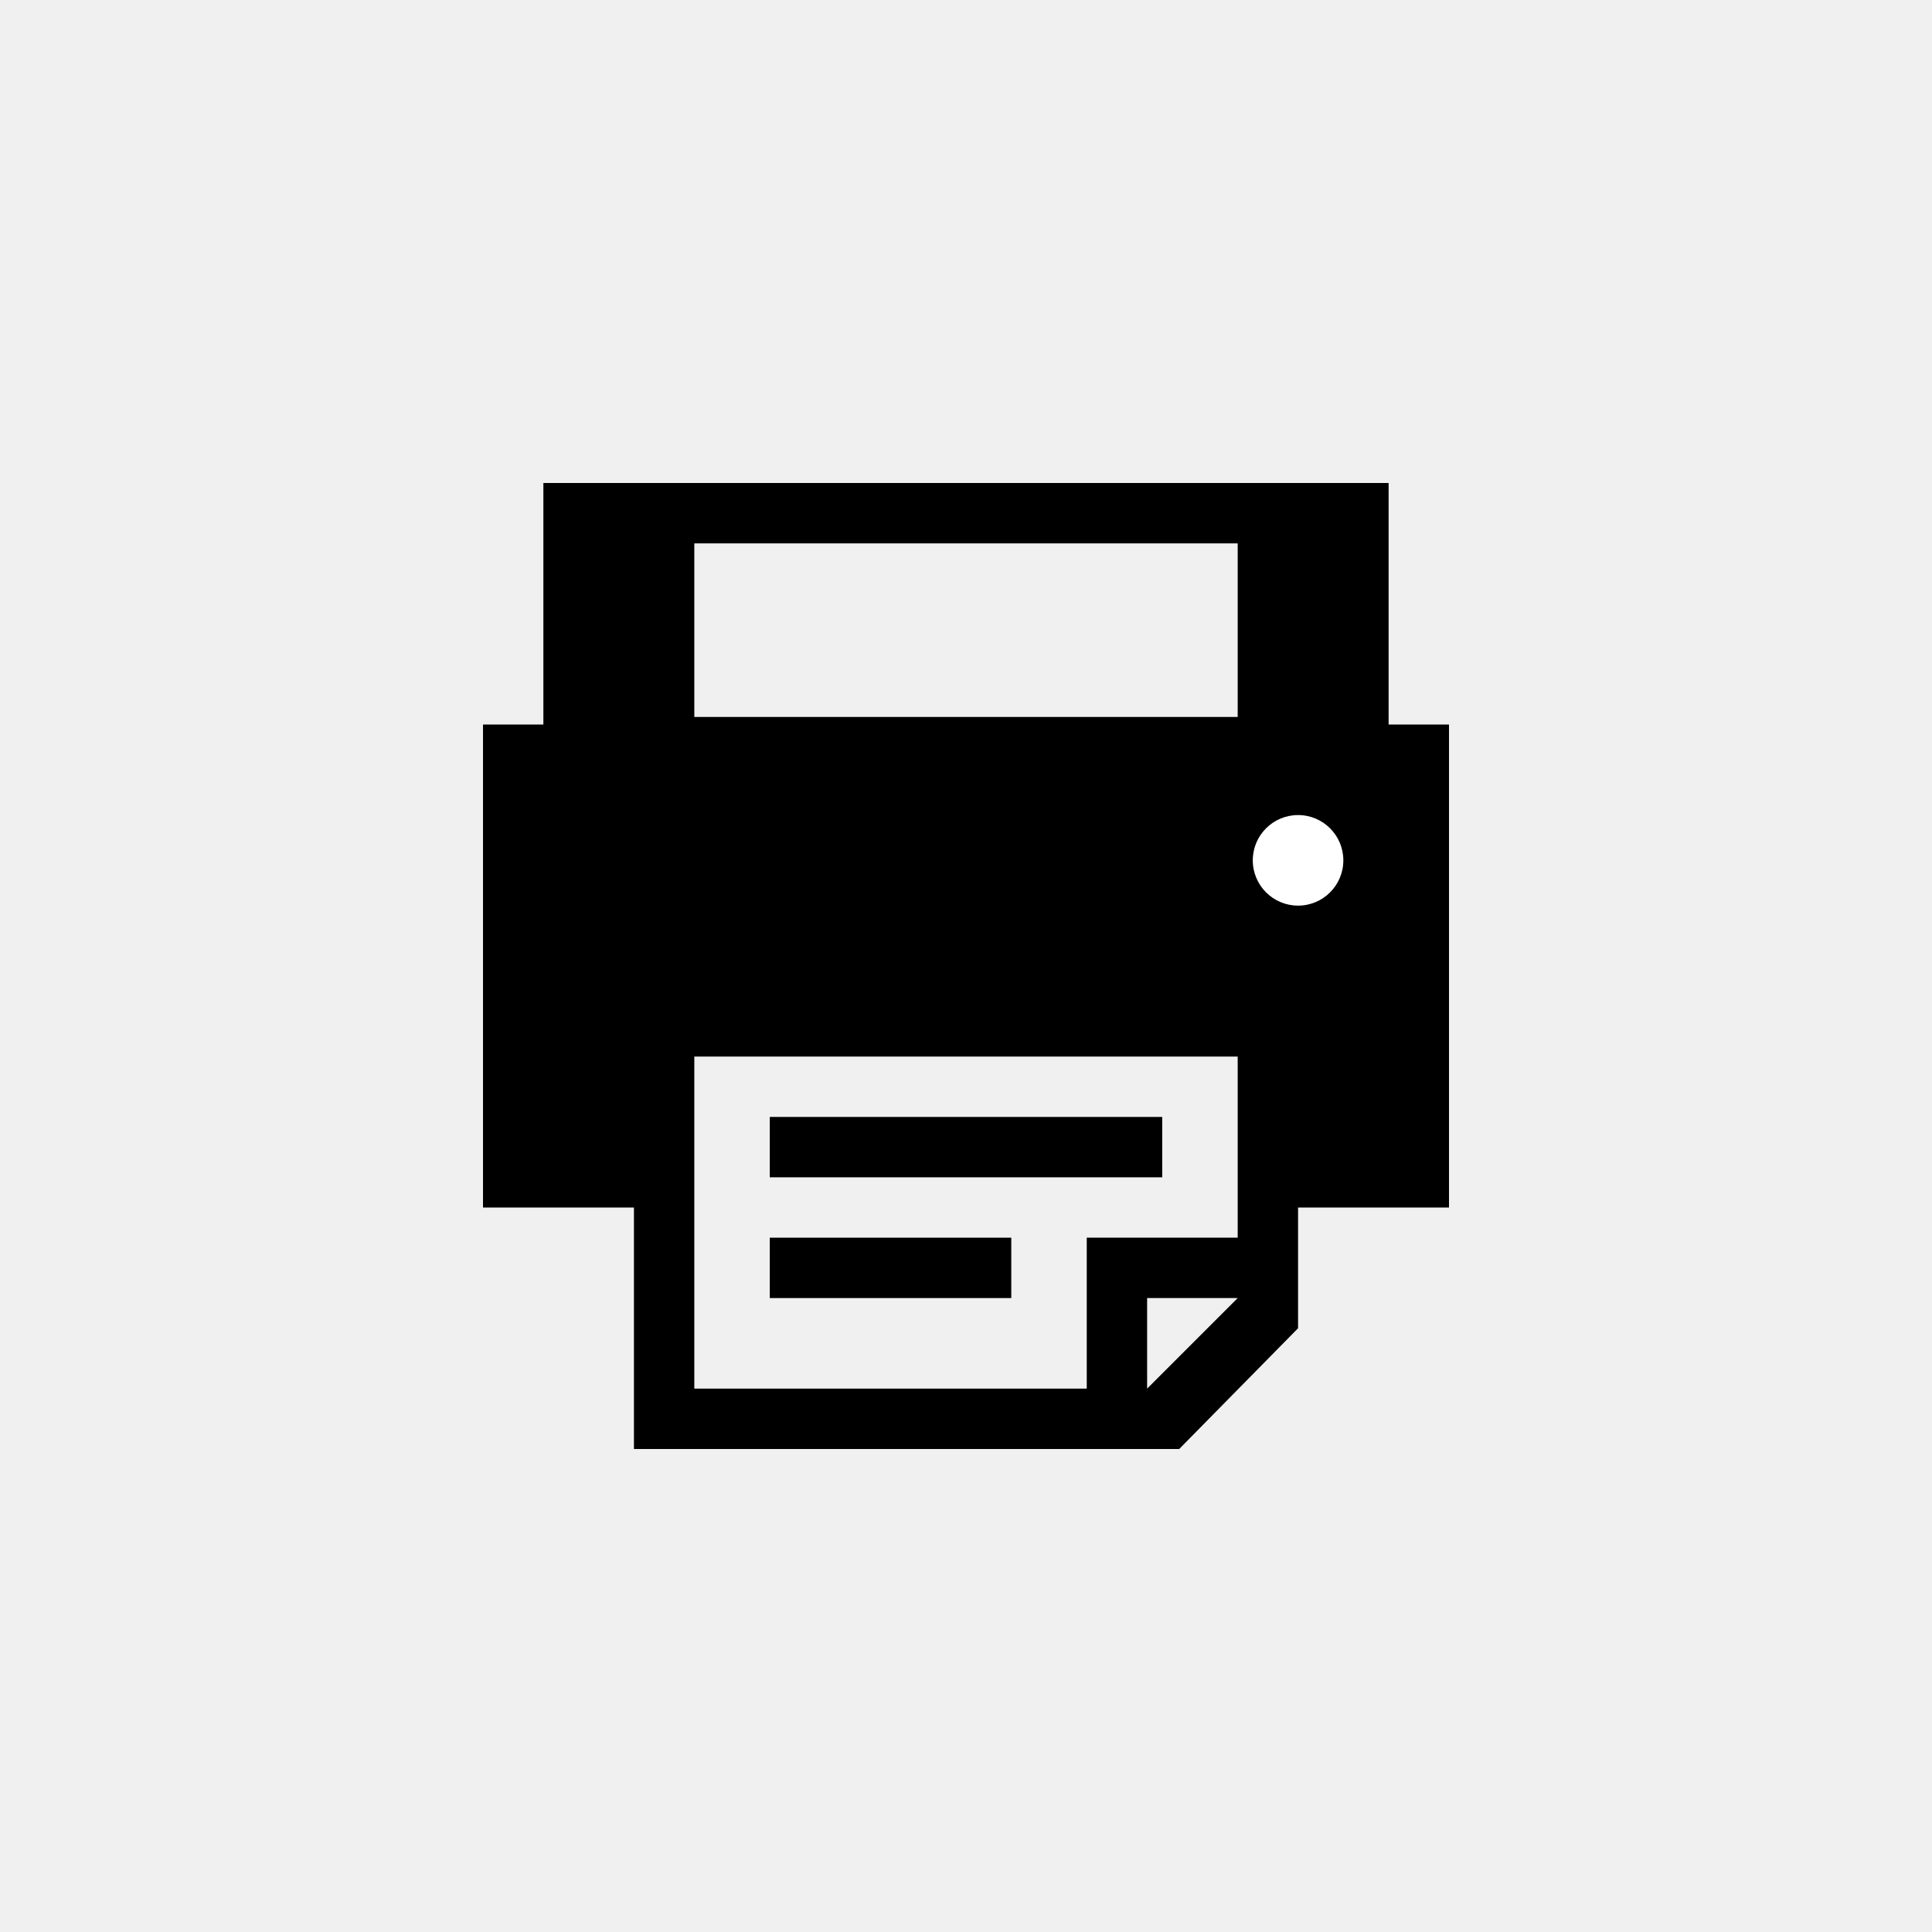
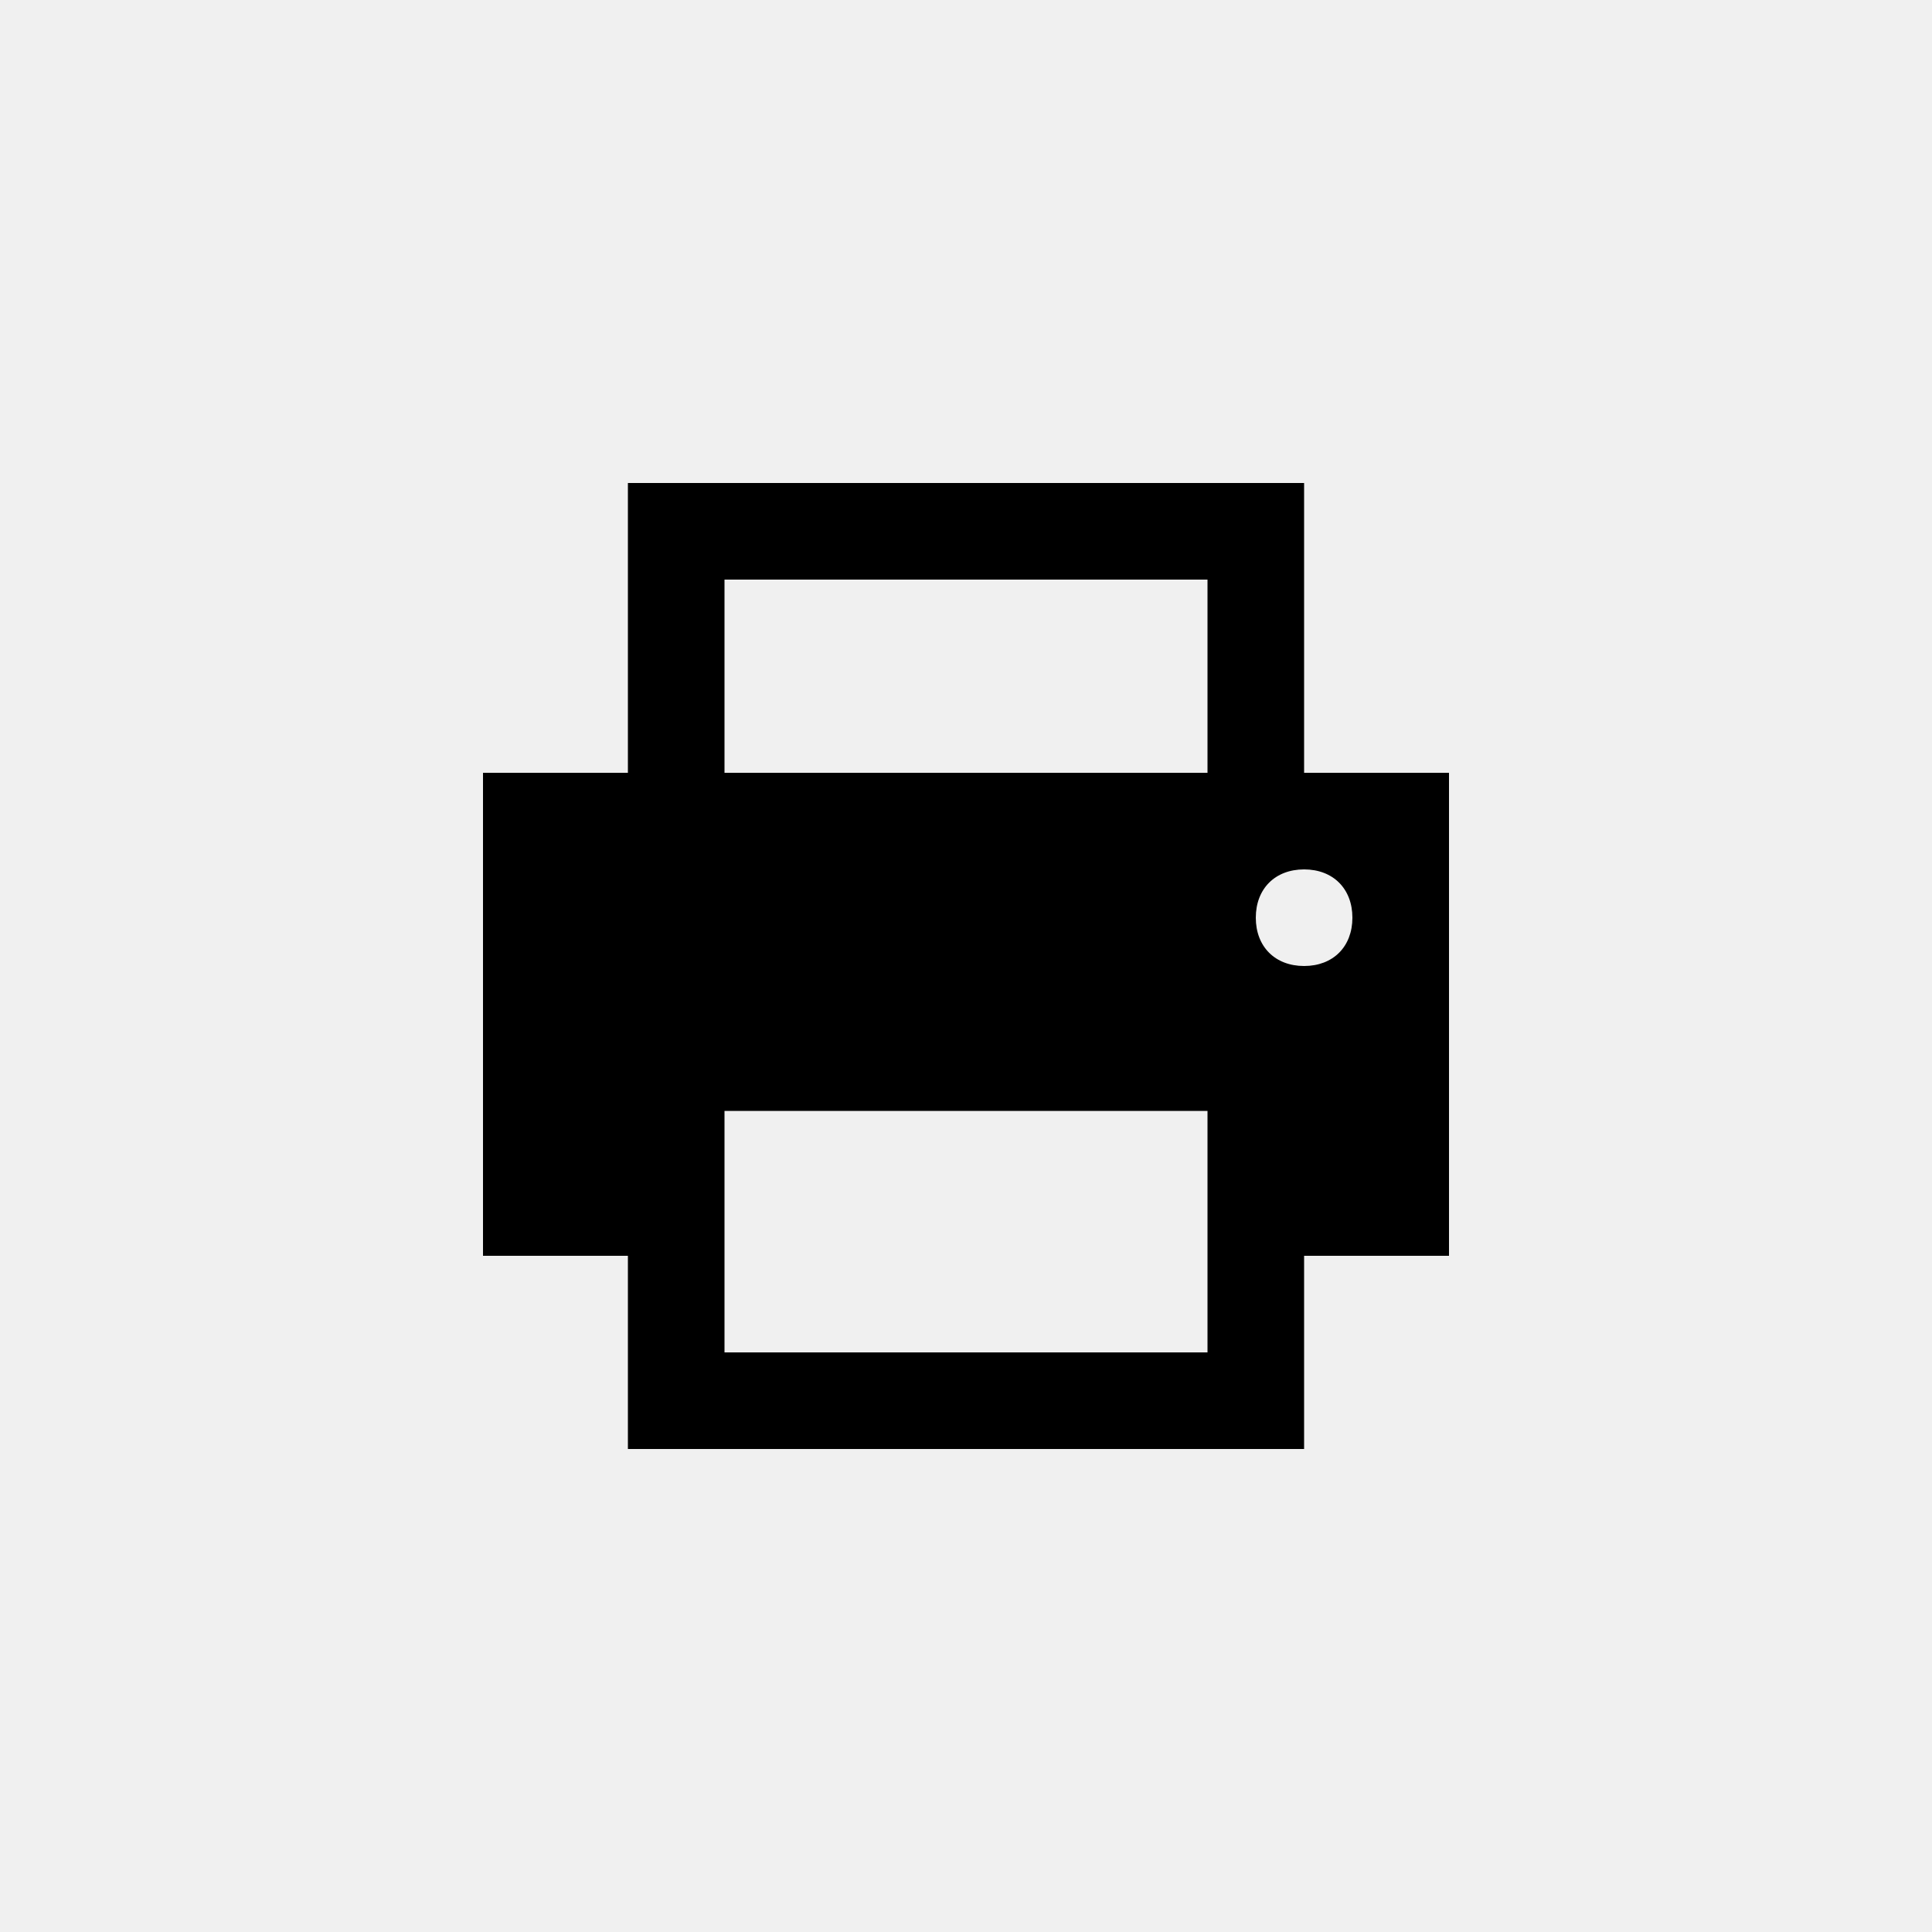
- <svg xmlns="http://www.w3.org/2000/svg" width="1024" height="1024" viewBox="0 0 1024 1024">
-   <path d="M408 592h208v32H408zM408 656h128v32H408z" />
-   <path d="M736 384V256H288v128h-32v256h80v128h289l63-64v-64h80V384h-32zm-368-96h288v92H368v-92zm240 448v-48h48l-48 48zm0-80h-32v80H368V560h288v96h-48z" />
-   <circle fill="#FFF" cx="688" cy="456" r="24" />
+ <svg xmlns="http://www.w3.org/2000/svg" version="1.1" id="UPDATED_SQUARE_compound" x="0px" y="0px" viewBox="0 0 40 40" style="enable-background:new 0 0 40 40;" xml:space="preserve">
+   <style type="text/css">
+ 	.st0{fill-rule:evenodd;clip-rule:evenodd;}
+ </style>
+   <path id="print_3_" d="M27,16l0-6H13v6h-3v10h3l0,4h14l0-4h3V16H27z M25,28H15v-5h10V28z M15,16v-4h10v4H15z M27,20  c-0.6,0-1-0.4-1-1c0-0.6,0.4-1,1-1s1,0.4,1,1C28,19.6,27.6,20,27,20z" />
</svg>
